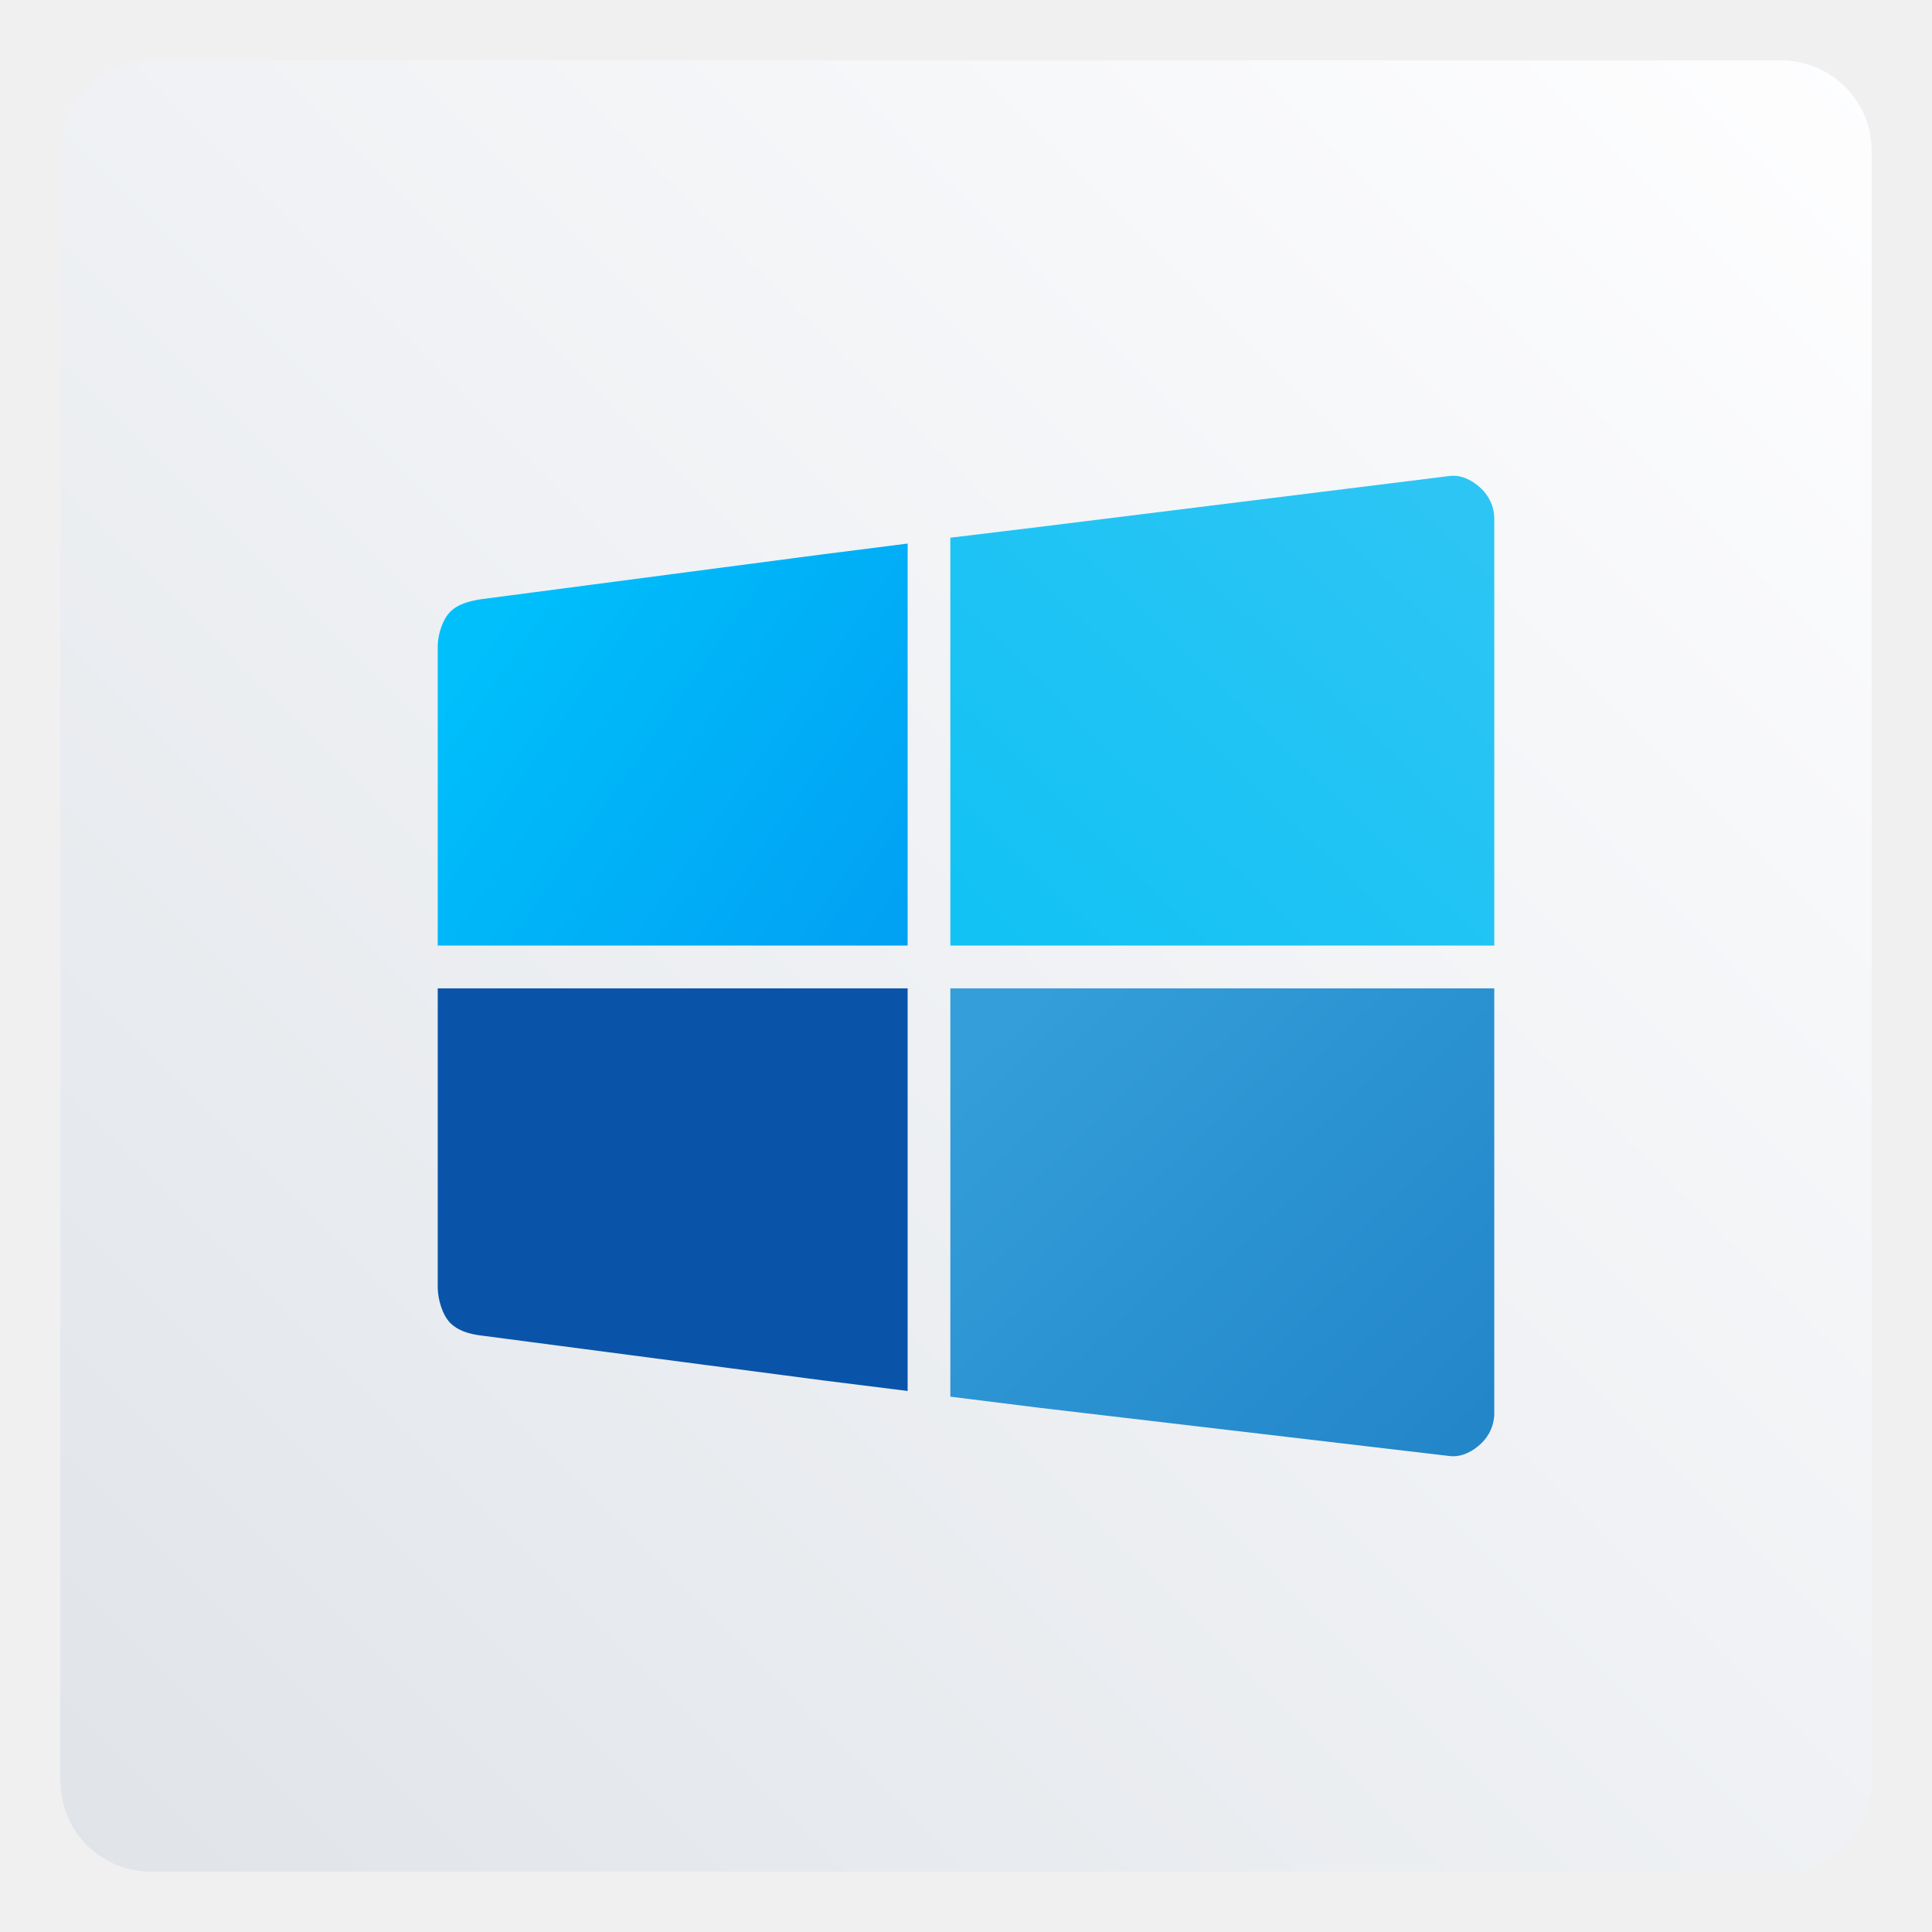
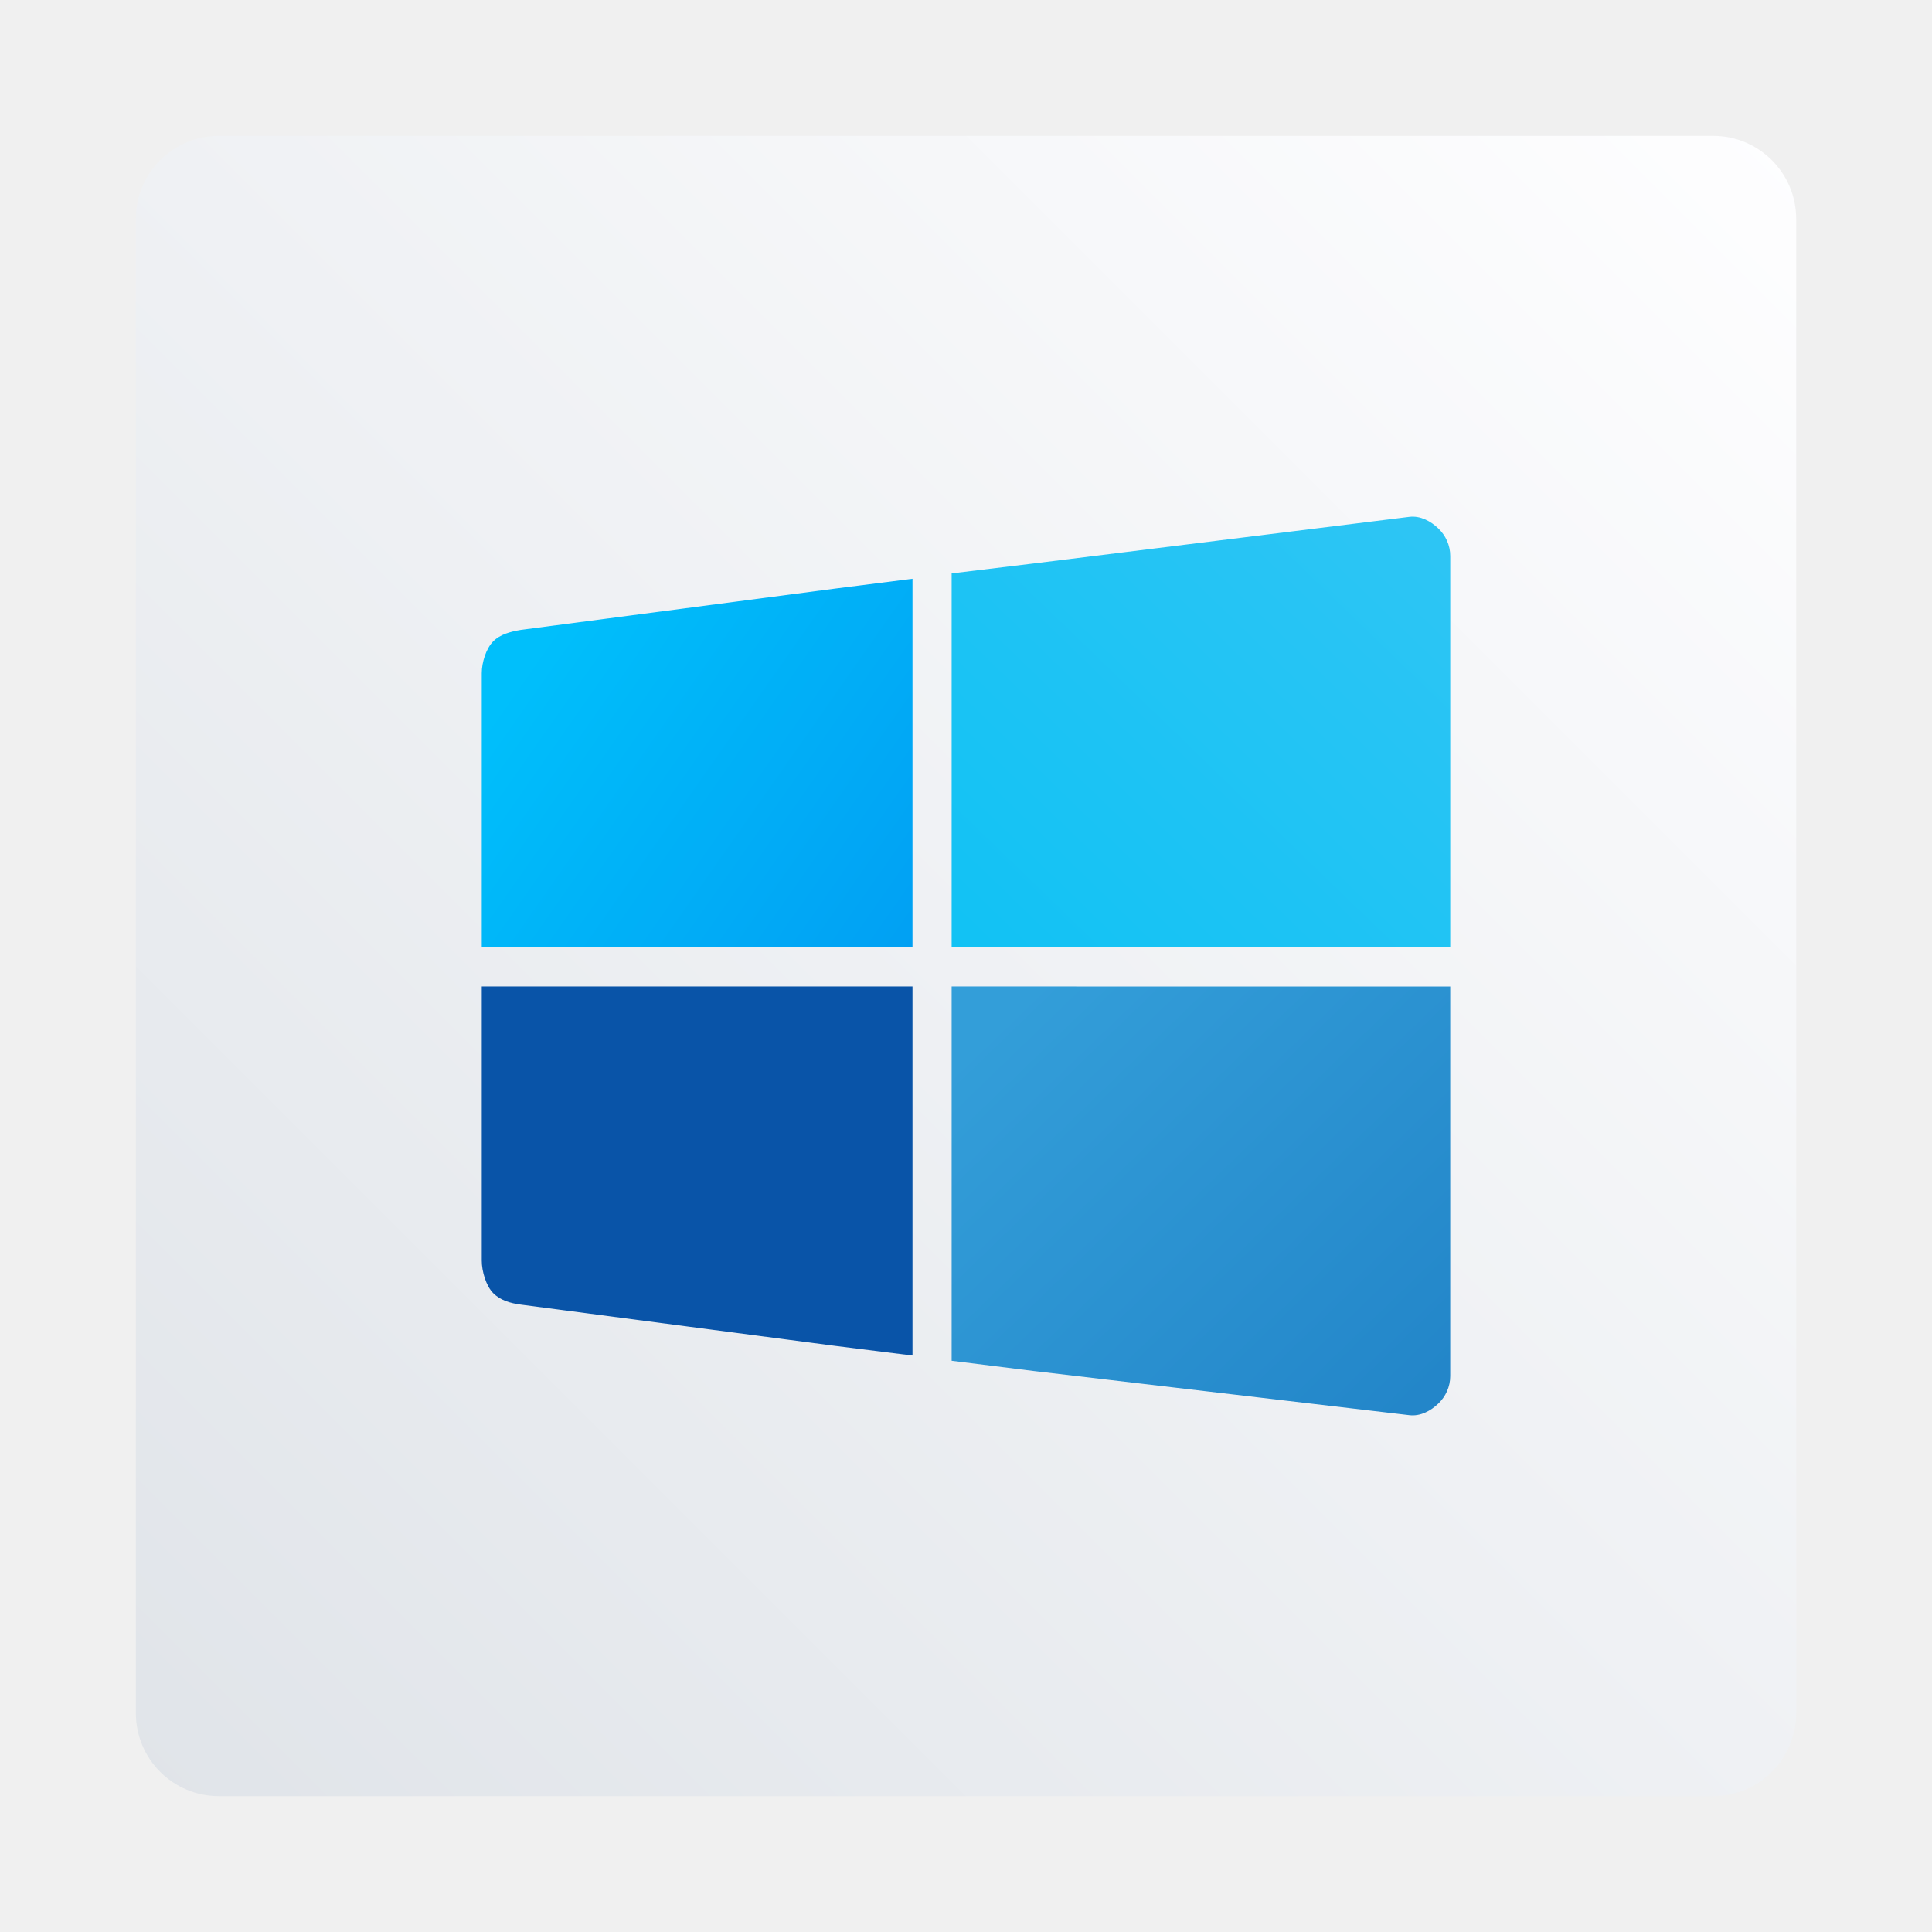
<svg xmlns="http://www.w3.org/2000/svg" xmlns:xlink="http://www.w3.org/1999/xlink" id="svg17" version="1.1" height="64" width="64">
  <defs id="defs7">
    <linearGradient gradientUnits="userSpaceOnUse" gradientTransform="scale(3.7796)" y2="1.852" y1="15.081" x2="7.937" x1="7.937" id="linearGradient862-3">
      <stop id="stop2" offset="0" stop-color="#1560ff" />
      <stop id="stop4" offset="1" stop-color="#15afff" />
    </linearGradient>
    <linearGradient id="linearGradient1007" x1="46" x2="46" y1="60" y2="30" gradientTransform="translate(-0.001534,0.99987)" gradientUnits="userSpaceOnUse">
      <stop stop-color="#ff425e" offset="0" id="stop7" />
      <stop stop-color="#ff6e4f" offset="1" id="stop9" />
    </linearGradient>
    <linearGradient gradientUnits="userSpaceOnUse" gradientTransform="matrix(12.509,0,0,11.928,105.38,375.7)" y2="-24.111" y1="-26.722" x2="-1.852" x1="-4.498" id="linearGradient8684">
      <stop id="stop857" offset="0" stop-color="#339ed9" />
      <stop id="stop859" offset="1" stop-color="#2386c9" />
    </linearGradient>
    <linearGradient gradientUnits="userSpaceOnUse" gradientTransform="matrix(11.928,0,0,11.928,102.62,375.7)" y2="-24.493" y1="-26.722" x2="-5.027" x1="-7.673" id="linearGradient8676">
      <stop id="stop862" offset="0" stop-color="#0954a8" />
      <stop id="stop864" offset="1" stop-color="#0954a8" />
    </linearGradient>
    <linearGradient gradientUnits="userSpaceOnUse" gradientTransform="matrix(12.509,0,0,11.928,105.38,375.7)" y2="-30.123" y1="-27.252" x2="-1.852" x1="-4.762" id="linearGradient8668">
      <stop id="stop867" offset="0" stop-color="#11c2f4" />
      <stop id="stop869" offset="1" stop-color="#2dc5f4" />
    </linearGradient>
    <linearGradient gradientUnits="userSpaceOnUse" gradientTransform="matrix(11.928,0,0,11.928,102.62,375.7)" y2="-27.252" y1="-29.104" x2="-5.027" x1="-7.673" id="linearGradient8660">
      <stop id="stop872" offset="0" stop-color="#00bffb" />
      <stop id="stop874" offset="1" stop-color="#01a0f3" />
    </linearGradient>
    <linearGradient y2="-27.252" x2="-5.027" y1="-29.104" x1="-7.673" gradientTransform="matrix(11.928,0,0,11.928,102.62,375.7)" gradientUnits="userSpaceOnUse" id="linearGradient892" xlink:href="#linearGradient8660" />
    <linearGradient y2="-30.123" x2="-1.852" y1="-27.252" x1="-4.762" gradientTransform="matrix(12.509,0,0,11.928,105.38,375.7)" gradientUnits="userSpaceOnUse" id="linearGradient894" xlink:href="#linearGradient8668" />
    <linearGradient y2="-24.493" x2="-5.027" y1="-26.722" x1="-7.673" gradientTransform="matrix(11.928,0,0,11.928,102.62,375.7)" gradientUnits="userSpaceOnUse" id="linearGradient896" xlink:href="#linearGradient8676" />
    <linearGradient y2="-24.111" x2="-1.852" y1="-26.722" x1="-4.498" gradientTransform="matrix(12.509,0,0,11.928,105.38,375.7)" gradientUnits="userSpaceOnUse" id="linearGradient898" xlink:href="#linearGradient8684" />
    <radialGradient gradientUnits="userSpaceOnUse" gradientTransform="matrix(0,2.5253,-4.9716,0,10.95796,-25.898)" fx="9.725" r="12.672" cy="9.909" cx="10.255" id="radialGradient5521-1">
      <stop id="stop4-7" offset="0" stop-color="#5c96ff" />
      <stop id="stop6" offset="1" stop-color="#1e4ea4" />
    </radialGradient>
    <filter color-interpolation-filters="sRGB" height="1.096" width="1.096" y="-0.048" x="-0.048" id="filter975">
      <feGaussianBlur id="feGaussianBlur9" stdDeviation="0.56" />
    </filter>
    <filter color-interpolation-filters="sRGB" height="1.073" width="1.14" y="-0.037" x="-0.07" id="filter871">
      <feGaussianBlur id="feGaussianBlur12" stdDeviation="1.28" />
    </filter>
    <linearGradient id="linearGradient873" x1="-48.646" x2="-32.772" y1="-6.301" y2="9.574" gradientTransform="matrix(3.779602,0,0,3.779602,185.864,25.81351)" gradientUnits="userSpaceOnUse">
      <stop stop-color="#28afea" offset="0" id="stop866" />
      <stop stop-color="#838be4" offset="1" id="stop868" />
    </linearGradient>
    <style type="text/css" id="style965" />
    <style type="text/css" id="style967" />
    <style type="text/css" id="style969" />
    <style type="text/css" id="style971" />
    <style type="text/css" id="style973" />
    <style type="text/css" id="style975" />
    <style type="text/css" id="style977" />
    <style type="text/css" id="style979" />
    <style type="text/css" id="style981" />
    <style type="text/css" id="style983" />
    <linearGradient id="linearGradient1053" x1="68" x2="128" y1="62" y2="2" gradientTransform="translate(-65.9999,-5.0526542e-4)" gradientUnits="userSpaceOnUse">
      <stop stop-color="#e0e4e9" offset="0" id="stop985" />
      <stop stop-color="#fefeff" offset="1" id="stop987" />
    </linearGradient>
  </defs>
-   <rect id="rect994" stroke-width="3.78" fill="url(#linearGradient1053)" ry="3" height="60.001" width="60.001" y="2" x="2" style="fill:url(#linearGradient1053)" />
-   <g id="g889-9" transform="matrix(0.4484157,0,0,0.4484157,10.94074,8.61074)">
-     <path id="path881-1" fill="url(#linearGradient8660)" d="m 11.093,25.07 c -0.861,0.148 -1.661,0.354 -2.231,0.924 -0.57,0.57 -0.924,1.69 -0.924,2.564 v 22.091 h 34.714 v -29.697 l -6.312,0.801 z" style="fill:url(#linearGradient892)" />
-     <path id="path883-2" stroke-width="1.024" fill="url(#linearGradient8668)" d="M 45.807,20.52 V 50.648 H 85.99 V 19.117 c 0,-0.874 -0.372,-1.661 -0.969,-2.231 -0.598,-0.57 -1.431,-1.038 -2.34,-0.924 l -30.254,3.756 z" style="fill:url(#linearGradient894)" />
-     <path id="path885-7" fill="url(#linearGradient8676)" d="m 7.938,53.81 v 22.091 c 0,0.874 0.354,2.055 0.924,2.626 0.57,0.57 1.365,0.811 2.231,0.924 l 25.247,3.314 6.312,0.789 v -29.744 z" style="fill:url(#linearGradient896)" />
-     <path id="path887-0" stroke-width="1.024" fill="url(#linearGradient8684)" d="m 45.807,53.81 v 30.165 l 6.619,0.826 30.254,3.558 c 0.909,0.113 1.742,-0.354 2.34,-0.924 0.598,-0.57 0.969,-1.357 0.969,-2.231 v -31.393 z" style="fill:url(#linearGradient898)" />
+   <g id="g889" transform="matrix(0.9166514,0,0,0.9166514,2.667155,2.667155)">
+     <rect id="rect994" stroke-width="3.78" fill="url(#linearGradient1053)" ry="3" height="60.001" width="60.001" y="2" x="2" style="fill:url(#linearGradient1053)" />
+     <g id="g889-9" transform="matrix(0.4484157,0,0,0.4484157,10.94074,8.61074)">
+       <path id="path881-1" fill="url(#linearGradient8660)" d="m 11.093,25.07 c -0.861,0.148 -1.661,0.354 -2.231,0.924 -0.57,0.57 -0.924,1.69 -0.924,2.564 v 22.091 h 34.714 v -29.697 l -6.312,0.801 z" style="fill:url(#linearGradient892)" />
+       <path id="path883-2" stroke-width="1.024" fill="url(#linearGradient8668)" d="M 45.807,20.52 V 50.648 H 85.99 V 19.117 c 0,-0.874 -0.372,-1.661 -0.969,-2.231 -0.598,-0.57 -1.431,-1.038 -2.34,-0.924 l -30.254,3.756 z" style="fill:url(#linearGradient894)" />
+       <path id="path885-7" fill="url(#linearGradient8676)" d="m 7.938,53.81 v 22.091 c 0,0.874 0.354,2.055 0.924,2.626 0.57,0.57 1.365,0.811 2.231,0.924 l 25.247,3.314 6.312,0.789 v -29.744 z" style="fill:url(#linearGradient896)" />
+       <path id="path887-0" stroke-width="1.024" fill="url(#linearGradient8684)" d="m 45.807,53.81 v 30.165 l 6.619,0.826 30.254,3.558 c 0.909,0.113 1.742,-0.354 2.34,-0.924 0.598,-0.57 0.969,-1.357 0.969,-2.231 v -31.393 z" style="fill:url(#linearGradient898)" />
+     </g>
  </g>
  <style type="text/css" id="style992">.st0{opacity:0.15;fill:#45413C;}
	.st1{fill:#FFE500;}
	.st2{fill:#EBCB00;}
	.st3{fill:none;stroke:#45413C;stroke-linecap:round;stroke-linejoin:round;stroke-miterlimit:10;}
	.st4{fill:#FFAA54;}
	.st5{fill:#FF8A14;}
	.st6{fill:#FFB0CA;stroke:#45413C;stroke-linecap:round;stroke-linejoin:round;stroke-miterlimit:10;}
	.st7{fill:#FF87AF;stroke:#45413C;stroke-linecap:round;stroke-linejoin:round;stroke-miterlimit:10;}
	.st8{fill:#FFCC99;}
	.st9{fill:#FFFFFF;}
	.st10{fill:#F0F0F0;}
	.st11{fill:#BF8256;}
	.st12{fill:#915E3A;}
	.st13{fill:#DEA47A;}
	.st14{fill:#F0D5A8;}
	.st15{fill:#DEBB7E;}
	.st16{fill:#F7E5C6;}
	.st17{fill:#FF8A14;stroke:#45413C;stroke-linecap:round;stroke-linejoin:round;stroke-miterlimit:10;}
	.st18{fill:#FFF5E3;}
	.st19{fill:#FFF48C;}
	.st20{fill:#FFFACF;}
	.st21{fill:#FFFCE5;}
	.st22{fill:#FF87AF;}
	.st23{fill:#FFB0CA;}
	.st24{fill:#FFE500;stroke:#45413C;stroke-linecap:round;stroke-linejoin:round;stroke-miterlimit:10;}
	.st25{fill:#9CEB60;stroke:#45413C;stroke-linecap:round;stroke-linejoin:round;stroke-miterlimit:10;}
	.st26{fill:#FFFACF;stroke:#45413C;stroke-linecap:round;stroke-linejoin:round;stroke-miterlimit:10;}
	.st27{fill:#00F5BC;stroke:#45413C;stroke-linecap:round;stroke-linejoin:round;stroke-miterlimit:10;}
	.st28{fill:#BF8256;stroke:#45413C;stroke-linecap:round;stroke-linejoin:round;stroke-miterlimit:10;}
	.st29{fill:#FFE3CF;stroke:#45413C;stroke-linecap:round;stroke-linejoin:round;stroke-miterlimit:10;}
	.st30{fill:#FF6242;}
	.st31{fill:#FF866E;}
	.st32{fill:none;stroke:#E04122;stroke-linecap:round;stroke-linejoin:round;stroke-miterlimit:10;}
	.st33{fill:#FFFEF2;stroke:#45413C;stroke-linecap:round;stroke-linejoin:round;stroke-miterlimit:10;}
	.st34{fill:#FF6242;stroke:#45413C;stroke-linecap:round;stroke-linejoin:round;stroke-miterlimit:10;}
	.st35{fill:#FFA694;}
	.st36{fill:#FFFFFF;stroke:#45413C;stroke-linecap:round;stroke-linejoin:round;stroke-miterlimit:10;}
	.st37{fill:#FFFEF2;}
	.st38{fill:#FF6196;}
	.st39{fill:#B89558;}
	.st40{fill:none;stroke:#915E3A;stroke-linecap:round;stroke-linejoin:round;stroke-miterlimit:10;}
	.st41{fill:#DEBB7E;stroke:#45413C;stroke-linecap:round;stroke-linejoin:round;stroke-miterlimit:10;}
	.st42{fill:#6DD627;stroke:#45413C;stroke-linecap:round;stroke-linejoin:round;stroke-miterlimit:10;}
	.st43{fill:#E5F8FF;}
	.st44{fill:#E8F4FA;}
	.st45{fill:#E8F4FA;stroke:#45413C;stroke-linecap:round;stroke-linejoin:round;stroke-miterlimit:10;}
	.st46{fill:#FFCCDD;}
	.st47{fill:#E5F8FF;stroke:#45413C;stroke-linecap:round;stroke-linejoin:round;stroke-miterlimit:10;}
	.st48{fill:#00B8F0;stroke:#45413C;stroke-linecap:round;stroke-linejoin:round;stroke-miterlimit:10;}
	.st49{fill:#00B8F0;}
	.st50{fill:#4ACFFF;}
	.st51{fill:#E04122;}
	.st52{fill:#E04122;stroke:#45413C;stroke-linecap:round;stroke-linejoin:round;stroke-miterlimit:10;}
	.st53{fill:#87898C;}
	.st54{fill:#BDBEC0;}
	.st55{fill:#656769;}
	.st56{fill:#525252;}
	.st57{fill:#FFF48C;stroke:#45413C;stroke-linecap:round;stroke-linejoin:round;stroke-miterlimit:10;}
	.st58{fill:#6DD627;}
	.st59{fill:#EB6D00;}
	.st60{fill:#46B000;}
	.st61{fill:#80DDFF;}
	.st62{fill:#DAEDF7;}
	.st63{fill:#BF8DF2;stroke:#45413C;stroke-linecap:round;stroke-linejoin:round;stroke-miterlimit:10;}
	.st64{fill:#9F5AE5;stroke:#45413C;stroke-linecap:round;stroke-linejoin:round;stroke-miterlimit:10;}
	.st65{fill:#C8FFA1;}
	.st66{fill:#E4FFD1;}
	.st67{fill:#9CEB60;}
	.st68{fill:#E5FEFF;}
	.st69{fill:#B8ECFF;}
	.st70{fill:#E0E0E0;stroke:#45413C;stroke-linecap:round;stroke-linejoin:round;stroke-miterlimit:10;}
	.st71{fill:#E0E0E0;}
	.st72{fill:none;stroke:#4F4B45;stroke-linejoin:round;stroke-miterlimit:10;}
	.st73{fill:none;stroke:#4F4B45;stroke-linecap:round;stroke-linejoin:round;stroke-miterlimit:10;}
	.st74{fill:#E0366F;stroke:#45413C;stroke-linecap:round;stroke-linejoin:round;stroke-miterlimit:10;}
	.st75{fill:none;stroke:#45413C;stroke-miterlimit:10;}
	.st76{fill:#FF866E;stroke:#45413C;stroke-linecap:round;stroke-linejoin:round;stroke-miterlimit:10;}
	.st77{fill:#45413C;stroke:#45413C;stroke-linecap:round;stroke-linejoin:round;stroke-miterlimit:10;}
	.st78{fill:#9F5AE5;}
	.st79{fill:#803EC2;}
	.st80{fill:#803EC2;stroke:#45413C;stroke-linecap:round;stroke-linejoin:round;stroke-miterlimit:10;}
	.st81{fill:#BF8DF2;}
	.st82{fill:#FFAA54;stroke:#45413C;stroke-linecap:round;stroke-linejoin:round;stroke-miterlimit:10;}
	.st83{fill:none;stroke:#45413C;stroke-linejoin:round;stroke-miterlimit:10;}
	.st84{fill:#FFCCDD;stroke:#45413C;stroke-linecap:round;stroke-linejoin:round;stroke-miterlimit:10;}
	.st85{fill:#FF6196;stroke:#45413C;stroke-linecap:round;stroke-linejoin:round;stroke-miterlimit:10;}
	.st86{fill:#FFE5EE;}
	.st87{fill:#F7E5C6;stroke:#45413C;stroke-linecap:round;stroke-linejoin:round;stroke-miterlimit:10;}
	.st88{fill:#E5FFF9;}
	.st89{fill:none;stroke:#45413C;stroke-width:1.006;stroke-linecap:round;stroke-linejoin:round;stroke-miterlimit:10;}
	.st90{fill:#4AEFF7;}
	.st91{fill:#A6FBFF;}
	.st92{fill:#E5FEFF;stroke:#45413C;stroke-linecap:round;stroke-linejoin:round;stroke-miterlimit:10;}
	.st93{fill:#46B000;stroke:#45413C;stroke-linecap:round;stroke-linejoin:round;stroke-miterlimit:10;}
	.st94{fill:#FFFFFF;stroke:#45413C;stroke-linejoin:round;stroke-miterlimit:10;}
	.st95{fill:#FFFFFF;stroke:#45413C;stroke-miterlimit:10;}
	.st96{fill:#009FD9;}
	.st97{fill:#00DFEB;}
	.st98{fill:#C0DCEB;stroke:#45413C;stroke-linecap:round;stroke-linejoin:round;stroke-miterlimit:10;}
	.st99{fill:#00DFEB;stroke:#45413C;stroke-linecap:round;stroke-linejoin:round;stroke-miterlimit:10;}
	.st100{fill:#FFE5EE;stroke:#45413C;stroke-linecap:round;stroke-linejoin:round;stroke-miterlimit:10;}
	.st101{fill:#8CA4B8;}
	.st102{fill:#ADC4D9;}
	.st103{fill:#656769;stroke:#45413C;stroke-linecap:round;stroke-linejoin:round;stroke-miterlimit:10;}
	.st104{fill:#F0F0F0;stroke:#45413C;stroke-linecap:round;stroke-linejoin:round;stroke-miterlimit:10;}
	.st105{fill:#C0DCEB;}
	.st106{fill:#45413C;}
	.st107{fill:#FFCABF;}
	.st108{fill:#87898C;stroke:#45413C;stroke-linecap:round;stroke-linejoin:round;stroke-miterlimit:10;}
	.st109{fill:#EBCB00;stroke:#45413C;stroke-linecap:round;stroke-linejoin:round;stroke-miterlimit:10;}</style>
  <style type="text/css" id="style996">.st0{opacity:0.15;fill:#45413C;}
	.st1{fill:#FFE500;}
	.st2{fill:#EBCB00;}
	.st3{fill:none;stroke:#45413C;stroke-linecap:round;stroke-linejoin:round;stroke-miterlimit:10;}
	.st4{fill:#FFAA54;}
	.st5{fill:#FF8A14;}
	.st6{fill:#FFB0CA;stroke:#45413C;stroke-linecap:round;stroke-linejoin:round;stroke-miterlimit:10;}
	.st7{fill:#FF87AF;stroke:#45413C;stroke-linecap:round;stroke-linejoin:round;stroke-miterlimit:10;}
	.st8{fill:#FFCC99;}
	.st9{fill:#FFFFFF;}
	.st10{fill:#F0F0F0;}
	.st11{fill:#BF8256;}
	.st12{fill:#915E3A;}
	.st13{fill:#DEA47A;}
	.st14{fill:#F0D5A8;}
	.st15{fill:#DEBB7E;}
	.st16{fill:#F7E5C6;}
	.st17{fill:#FF8A14;stroke:#45413C;stroke-linecap:round;stroke-linejoin:round;stroke-miterlimit:10;}
	.st18{fill:#FFF5E3;}
	.st19{fill:#FFF48C;}
	.st20{fill:#FFFACF;}
	.st21{fill:#FFFCE5;}
	.st22{fill:#FF87AF;}
	.st23{fill:#FFB0CA;}
	.st24{fill:#FFE500;stroke:#45413C;stroke-linecap:round;stroke-linejoin:round;stroke-miterlimit:10;}
	.st25{fill:#9CEB60;stroke:#45413C;stroke-linecap:round;stroke-linejoin:round;stroke-miterlimit:10;}
	.st26{fill:#FFFACF;stroke:#45413C;stroke-linecap:round;stroke-linejoin:round;stroke-miterlimit:10;}
	.st27{fill:#00F5BC;stroke:#45413C;stroke-linecap:round;stroke-linejoin:round;stroke-miterlimit:10;}
	.st28{fill:#BF8256;stroke:#45413C;stroke-linecap:round;stroke-linejoin:round;stroke-miterlimit:10;}
	.st29{fill:#FFE3CF;stroke:#45413C;stroke-linecap:round;stroke-linejoin:round;stroke-miterlimit:10;}
	.st30{fill:#FF6242;}
	.st31{fill:#FF866E;}
	.st32{fill:none;stroke:#E04122;stroke-linecap:round;stroke-linejoin:round;stroke-miterlimit:10;}
	.st33{fill:#FFFEF2;stroke:#45413C;stroke-linecap:round;stroke-linejoin:round;stroke-miterlimit:10;}
	.st34{fill:#FF6242;stroke:#45413C;stroke-linecap:round;stroke-linejoin:round;stroke-miterlimit:10;}
	.st35{fill:#FFA694;}
	.st36{fill:#FFFFFF;stroke:#45413C;stroke-linecap:round;stroke-linejoin:round;stroke-miterlimit:10;}
	.st37{fill:#FFFEF2;}
	.st38{fill:#FF6196;}
	.st39{fill:#B89558;}
	.st40{fill:none;stroke:#915E3A;stroke-linecap:round;stroke-linejoin:round;stroke-miterlimit:10;}
	.st41{fill:#DEBB7E;stroke:#45413C;stroke-linecap:round;stroke-linejoin:round;stroke-miterlimit:10;}
	.st42{fill:#6DD627;stroke:#45413C;stroke-linecap:round;stroke-linejoin:round;stroke-miterlimit:10;}
	.st43{fill:#E5F8FF;}
	.st44{fill:#E8F4FA;}
	.st45{fill:#E8F4FA;stroke:#45413C;stroke-linecap:round;stroke-linejoin:round;stroke-miterlimit:10;}
	.st46{fill:#FFCCDD;}
	.st47{fill:#E5F8FF;stroke:#45413C;stroke-linecap:round;stroke-linejoin:round;stroke-miterlimit:10;}
	.st48{fill:#00B8F0;stroke:#45413C;stroke-linecap:round;stroke-linejoin:round;stroke-miterlimit:10;}
	.st49{fill:#00B8F0;}
	.st50{fill:#4ACFFF;}
	.st51{fill:#E04122;}
	.st52{fill:#E04122;stroke:#45413C;stroke-linecap:round;stroke-linejoin:round;stroke-miterlimit:10;}
	.st53{fill:#87898C;}
	.st54{fill:#BDBEC0;}
	.st55{fill:#656769;}
	.st56{fill:#525252;}
	.st57{fill:#FFF48C;stroke:#45413C;stroke-linecap:round;stroke-linejoin:round;stroke-miterlimit:10;}
	.st58{fill:#6DD627;}
	.st59{fill:#EB6D00;}
	.st60{fill:#46B000;}
	.st61{fill:#80DDFF;}
	.st62{fill:#DAEDF7;}
	.st63{fill:#BF8DF2;stroke:#45413C;stroke-linecap:round;stroke-linejoin:round;stroke-miterlimit:10;}
	.st64{fill:#9F5AE5;stroke:#45413C;stroke-linecap:round;stroke-linejoin:round;stroke-miterlimit:10;}
	.st65{fill:#C8FFA1;}
	.st66{fill:#E4FFD1;}
	.st67{fill:#9CEB60;}
	.st68{fill:#E5FEFF;}
	.st69{fill:#B8ECFF;}
	.st70{fill:#E0E0E0;stroke:#45413C;stroke-linecap:round;stroke-linejoin:round;stroke-miterlimit:10;}
	.st71{fill:#E0E0E0;}
	.st72{fill:none;stroke:#4F4B45;stroke-linejoin:round;stroke-miterlimit:10;}
	.st73{fill:none;stroke:#4F4B45;stroke-linecap:round;stroke-linejoin:round;stroke-miterlimit:10;}
	.st74{fill:#E0366F;stroke:#45413C;stroke-linecap:round;stroke-linejoin:round;stroke-miterlimit:10;}
	.st75{fill:none;stroke:#45413C;stroke-miterlimit:10;}
	.st76{fill:#FF866E;stroke:#45413C;stroke-linecap:round;stroke-linejoin:round;stroke-miterlimit:10;}
	.st77{fill:#45413C;stroke:#45413C;stroke-linecap:round;stroke-linejoin:round;stroke-miterlimit:10;}
	.st78{fill:#9F5AE5;}
	.st79{fill:#803EC2;}
	.st80{fill:#803EC2;stroke:#45413C;stroke-linecap:round;stroke-linejoin:round;stroke-miterlimit:10;}
	.st81{fill:#BF8DF2;}
	.st82{fill:#FFAA54;stroke:#45413C;stroke-linecap:round;stroke-linejoin:round;stroke-miterlimit:10;}
	.st83{fill:none;stroke:#45413C;stroke-linejoin:round;stroke-miterlimit:10;}
	.st84{fill:#FFCCDD;stroke:#45413C;stroke-linecap:round;stroke-linejoin:round;stroke-miterlimit:10;}
	.st85{fill:#FF6196;stroke:#45413C;stroke-linecap:round;stroke-linejoin:round;stroke-miterlimit:10;}
	.st86{fill:#FFE5EE;}
	.st87{fill:#F7E5C6;stroke:#45413C;stroke-linecap:round;stroke-linejoin:round;stroke-miterlimit:10;}
	.st88{fill:#E5FFF9;}
	.st89{fill:none;stroke:#45413C;stroke-width:1.006;stroke-linecap:round;stroke-linejoin:round;stroke-miterlimit:10;}
	.st90{fill:#4AEFF7;}
	.st91{fill:#A6FBFF;}
	.st92{fill:#E5FEFF;stroke:#45413C;stroke-linecap:round;stroke-linejoin:round;stroke-miterlimit:10;}
	.st93{fill:#46B000;stroke:#45413C;stroke-linecap:round;stroke-linejoin:round;stroke-miterlimit:10;}
	.st94{fill:#FFFFFF;stroke:#45413C;stroke-linejoin:round;stroke-miterlimit:10;}
	.st95{fill:#FFFFFF;stroke:#45413C;stroke-miterlimit:10;}
	.st96{fill:#009FD9;}
	.st97{fill:#00DFEB;}
	.st98{fill:#C0DCEB;stroke:#45413C;stroke-linecap:round;stroke-linejoin:round;stroke-miterlimit:10;}
	.st99{fill:#00DFEB;stroke:#45413C;stroke-linecap:round;stroke-linejoin:round;stroke-miterlimit:10;}
	.st100{fill:#FFE5EE;stroke:#45413C;stroke-linecap:round;stroke-linejoin:round;stroke-miterlimit:10;}
	.st101{fill:#8CA4B8;}
	.st102{fill:#ADC4D9;}
	.st103{fill:#656769;stroke:#45413C;stroke-linecap:round;stroke-linejoin:round;stroke-miterlimit:10;}
	.st104{fill:#F0F0F0;stroke:#45413C;stroke-linecap:round;stroke-linejoin:round;stroke-miterlimit:10;}
	.st105{fill:#C0DCEB;}
	.st106{fill:#45413C;}
	.st107{fill:#FFCABF;}
	.st108{fill:#87898C;stroke:#45413C;stroke-linecap:round;stroke-linejoin:round;stroke-miterlimit:10;}
	.st109{fill:#EBCB00;stroke:#45413C;stroke-linecap:round;stroke-linejoin:round;stroke-miterlimit:10;}</style>
  <style type="text/css" id="style998">.st0{opacity:0.15;fill:#45413C;}
	.st1{fill:#FFE500;}
	.st2{fill:#EBCB00;}
	.st3{fill:none;stroke:#45413C;stroke-linecap:round;stroke-linejoin:round;stroke-miterlimit:10;}
	.st4{fill:#FFAA54;}
	.st5{fill:#FF8A14;}
	.st6{fill:#FFB0CA;stroke:#45413C;stroke-linecap:round;stroke-linejoin:round;stroke-miterlimit:10;}
	.st7{fill:#FF87AF;stroke:#45413C;stroke-linecap:round;stroke-linejoin:round;stroke-miterlimit:10;}
	.st8{fill:#FFCC99;}
	.st9{fill:#FFFFFF;}
	.st10{fill:#F0F0F0;}
	.st11{fill:#BF8256;}
	.st12{fill:#915E3A;}
	.st13{fill:#DEA47A;}
	.st14{fill:#F0D5A8;}
	.st15{fill:#DEBB7E;}
	.st16{fill:#F7E5C6;}
	.st17{fill:#FF8A14;stroke:#45413C;stroke-linecap:round;stroke-linejoin:round;stroke-miterlimit:10;}
	.st18{fill:#FFF5E3;}
	.st19{fill:#FFF48C;}
	.st20{fill:#FFFACF;}
	.st21{fill:#FFFCE5;}
	.st22{fill:#FF87AF;}
	.st23{fill:#FFB0CA;}
	.st24{fill:#FFE500;stroke:#45413C;stroke-linecap:round;stroke-linejoin:round;stroke-miterlimit:10;}
	.st25{fill:#9CEB60;stroke:#45413C;stroke-linecap:round;stroke-linejoin:round;stroke-miterlimit:10;}
	.st26{fill:#FFFACF;stroke:#45413C;stroke-linecap:round;stroke-linejoin:round;stroke-miterlimit:10;}
	.st27{fill:#00F5BC;stroke:#45413C;stroke-linecap:round;stroke-linejoin:round;stroke-miterlimit:10;}
	.st28{fill:#BF8256;stroke:#45413C;stroke-linecap:round;stroke-linejoin:round;stroke-miterlimit:10;}
	.st29{fill:#FFE3CF;stroke:#45413C;stroke-linecap:round;stroke-linejoin:round;stroke-miterlimit:10;}
	.st30{fill:#FF6242;}
	.st31{fill:#FF866E;}
	.st32{fill:none;stroke:#E04122;stroke-linecap:round;stroke-linejoin:round;stroke-miterlimit:10;}
	.st33{fill:#FFFEF2;stroke:#45413C;stroke-linecap:round;stroke-linejoin:round;stroke-miterlimit:10;}
	.st34{fill:#FF6242;stroke:#45413C;stroke-linecap:round;stroke-linejoin:round;stroke-miterlimit:10;}
	.st35{fill:#FFA694;}
	.st36{fill:#FFFFFF;stroke:#45413C;stroke-linecap:round;stroke-linejoin:round;stroke-miterlimit:10;}
	.st37{fill:#FFFEF2;}
	.st38{fill:#FF6196;}
	.st39{fill:#B89558;}
	.st40{fill:none;stroke:#915E3A;stroke-linecap:round;stroke-linejoin:round;stroke-miterlimit:10;}
	.st41{fill:#DEBB7E;stroke:#45413C;stroke-linecap:round;stroke-linejoin:round;stroke-miterlimit:10;}
	.st42{fill:#6DD627;stroke:#45413C;stroke-linecap:round;stroke-linejoin:round;stroke-miterlimit:10;}
	.st43{fill:#E5F8FF;}
	.st44{fill:#E8F4FA;}
	.st45{fill:#E8F4FA;stroke:#45413C;stroke-linecap:round;stroke-linejoin:round;stroke-miterlimit:10;}
	.st46{fill:#FFCCDD;}
	.st47{fill:#E5F8FF;stroke:#45413C;stroke-linecap:round;stroke-linejoin:round;stroke-miterlimit:10;}
	.st48{fill:#00B8F0;stroke:#45413C;stroke-linecap:round;stroke-linejoin:round;stroke-miterlimit:10;}
	.st49{fill:#00B8F0;}
	.st50{fill:#4ACFFF;}
	.st51{fill:#E04122;}
	.st52{fill:#E04122;stroke:#45413C;stroke-linecap:round;stroke-linejoin:round;stroke-miterlimit:10;}
	.st53{fill:#87898C;}
	.st54{fill:#BDBEC0;}
	.st55{fill:#656769;}
	.st56{fill:#525252;}
	.st57{fill:#FFF48C;stroke:#45413C;stroke-linecap:round;stroke-linejoin:round;stroke-miterlimit:10;}
	.st58{fill:#6DD627;}
	.st59{fill:#EB6D00;}
	.st60{fill:#46B000;}
	.st61{fill:#80DDFF;}
	.st62{fill:#DAEDF7;}
	.st63{fill:#BF8DF2;stroke:#45413C;stroke-linecap:round;stroke-linejoin:round;stroke-miterlimit:10;}
	.st64{fill:#9F5AE5;stroke:#45413C;stroke-linecap:round;stroke-linejoin:round;stroke-miterlimit:10;}
	.st65{fill:#C8FFA1;}
	.st66{fill:#E4FFD1;}
	.st67{fill:#9CEB60;}
	.st68{fill:#E5FEFF;}
	.st69{fill:#B8ECFF;}
	.st70{fill:#E0E0E0;stroke:#45413C;stroke-linecap:round;stroke-linejoin:round;stroke-miterlimit:10;}
	.st71{fill:#E0E0E0;}
	.st72{fill:none;stroke:#4F4B45;stroke-linejoin:round;stroke-miterlimit:10;}
	.st73{fill:none;stroke:#4F4B45;stroke-linecap:round;stroke-linejoin:round;stroke-miterlimit:10;}
	.st74{fill:#E0366F;stroke:#45413C;stroke-linecap:round;stroke-linejoin:round;stroke-miterlimit:10;}
	.st75{fill:none;stroke:#45413C;stroke-miterlimit:10;}
	.st76{fill:#FF866E;stroke:#45413C;stroke-linecap:round;stroke-linejoin:round;stroke-miterlimit:10;}
	.st77{fill:#45413C;stroke:#45413C;stroke-linecap:round;stroke-linejoin:round;stroke-miterlimit:10;}
	.st78{fill:#9F5AE5;}
	.st79{fill:#803EC2;}
	.st80{fill:#803EC2;stroke:#45413C;stroke-linecap:round;stroke-linejoin:round;stroke-miterlimit:10;}
	.st81{fill:#BF8DF2;}
	.st82{fill:#FFAA54;stroke:#45413C;stroke-linecap:round;stroke-linejoin:round;stroke-miterlimit:10;}
	.st83{fill:none;stroke:#45413C;stroke-linejoin:round;stroke-miterlimit:10;}
	.st84{fill:#FFCCDD;stroke:#45413C;stroke-linecap:round;stroke-linejoin:round;stroke-miterlimit:10;}
	.st85{fill:#FF6196;stroke:#45413C;stroke-linecap:round;stroke-linejoin:round;stroke-miterlimit:10;}
	.st86{fill:#FFE5EE;}
	.st87{fill:#F7E5C6;stroke:#45413C;stroke-linecap:round;stroke-linejoin:round;stroke-miterlimit:10;}
	.st88{fill:#E5FFF9;}
	.st89{fill:none;stroke:#45413C;stroke-width:1.006;stroke-linecap:round;stroke-linejoin:round;stroke-miterlimit:10;}
	.st90{fill:#4AEFF7;}
	.st91{fill:#A6FBFF;}
	.st92{fill:#E5FEFF;stroke:#45413C;stroke-linecap:round;stroke-linejoin:round;stroke-miterlimit:10;}
	.st93{fill:#46B000;stroke:#45413C;stroke-linecap:round;stroke-linejoin:round;stroke-miterlimit:10;}
	.st94{fill:#FFFFFF;stroke:#45413C;stroke-linejoin:round;stroke-miterlimit:10;}
	.st95{fill:#FFFFFF;stroke:#45413C;stroke-miterlimit:10;}
	.st96{fill:#009FD9;}
	.st97{fill:#00DFEB;}
	.st98{fill:#C0DCEB;stroke:#45413C;stroke-linecap:round;stroke-linejoin:round;stroke-miterlimit:10;}
	.st99{fill:#00DFEB;stroke:#45413C;stroke-linecap:round;stroke-linejoin:round;stroke-miterlimit:10;}
	.st100{fill:#FFE5EE;stroke:#45413C;stroke-linecap:round;stroke-linejoin:round;stroke-miterlimit:10;}
	.st101{fill:#8CA4B8;}
	.st102{fill:#ADC4D9;}
	.st103{fill:#656769;stroke:#45413C;stroke-linecap:round;stroke-linejoin:round;stroke-miterlimit:10;}
	.st104{fill:#F0F0F0;stroke:#45413C;stroke-linecap:round;stroke-linejoin:round;stroke-miterlimit:10;}
	.st105{fill:#C0DCEB;}
	.st106{fill:#45413C;}
	.st107{fill:#FFCABF;}
	.st108{fill:#87898C;stroke:#45413C;stroke-linecap:round;stroke-linejoin:round;stroke-miterlimit:10;}
	.st109{fill:#EBCB00;stroke:#45413C;stroke-linecap:round;stroke-linejoin:round;stroke-miterlimit:10;}</style>
</svg>
